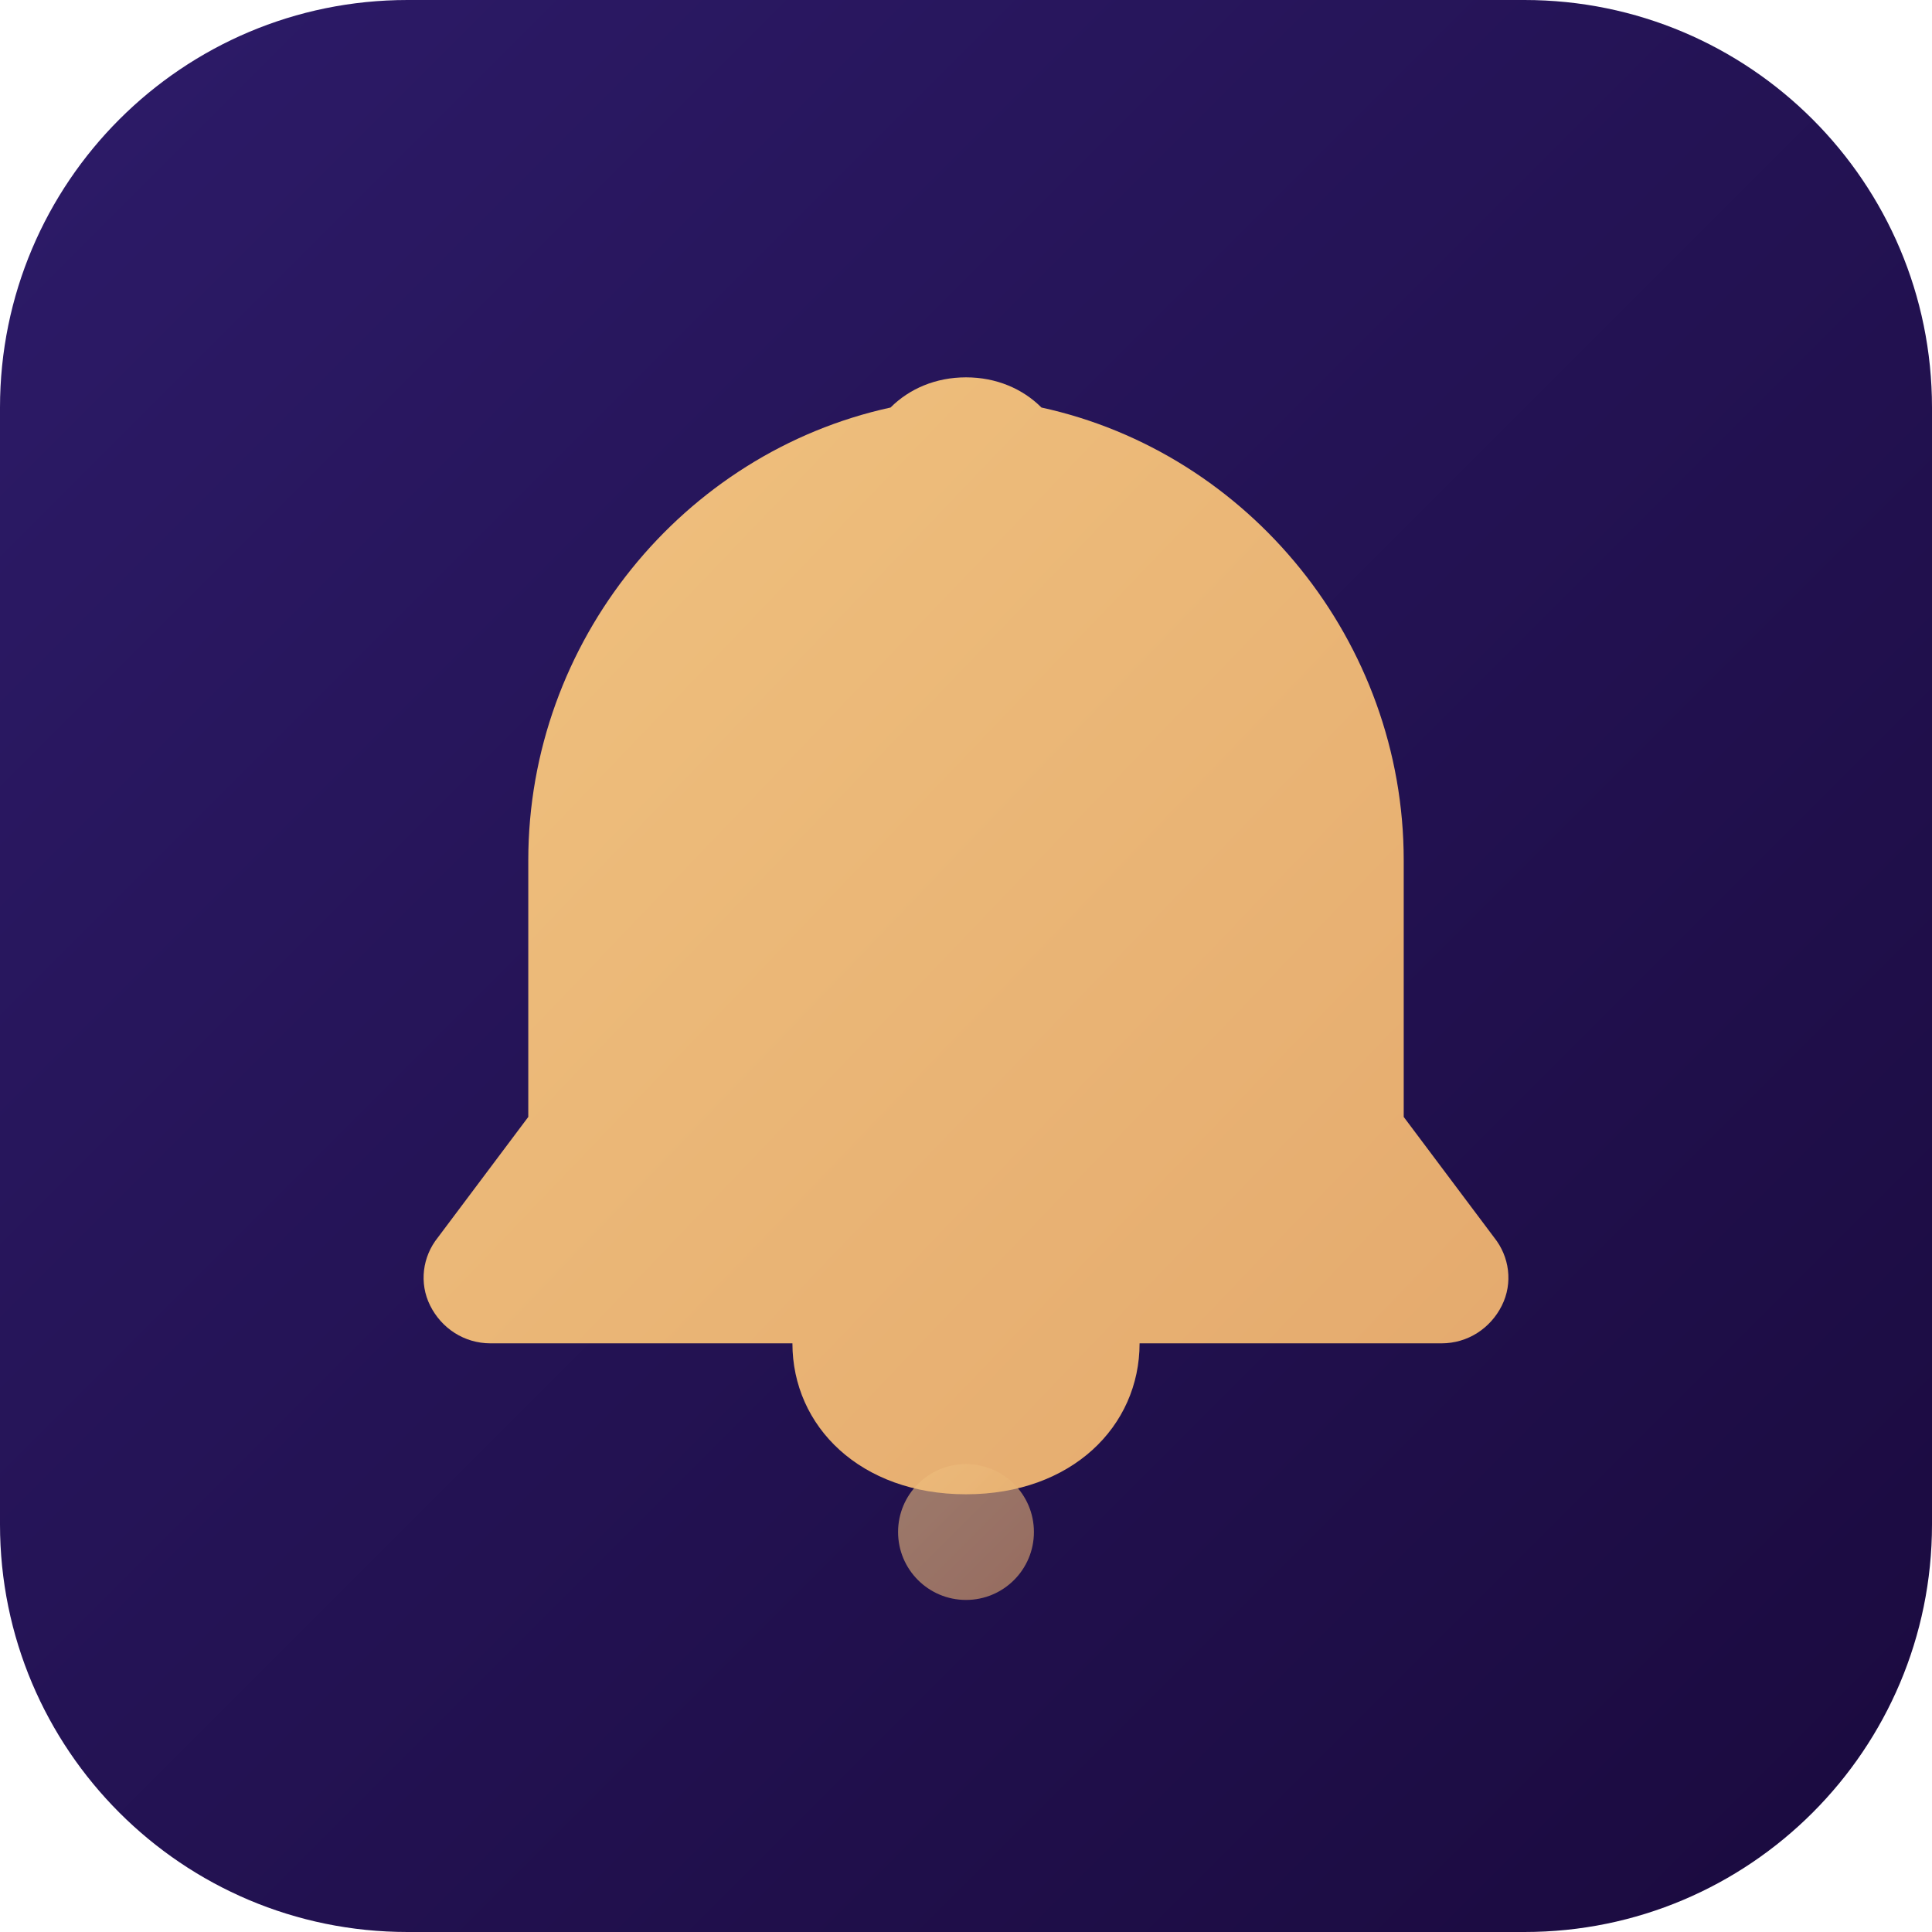
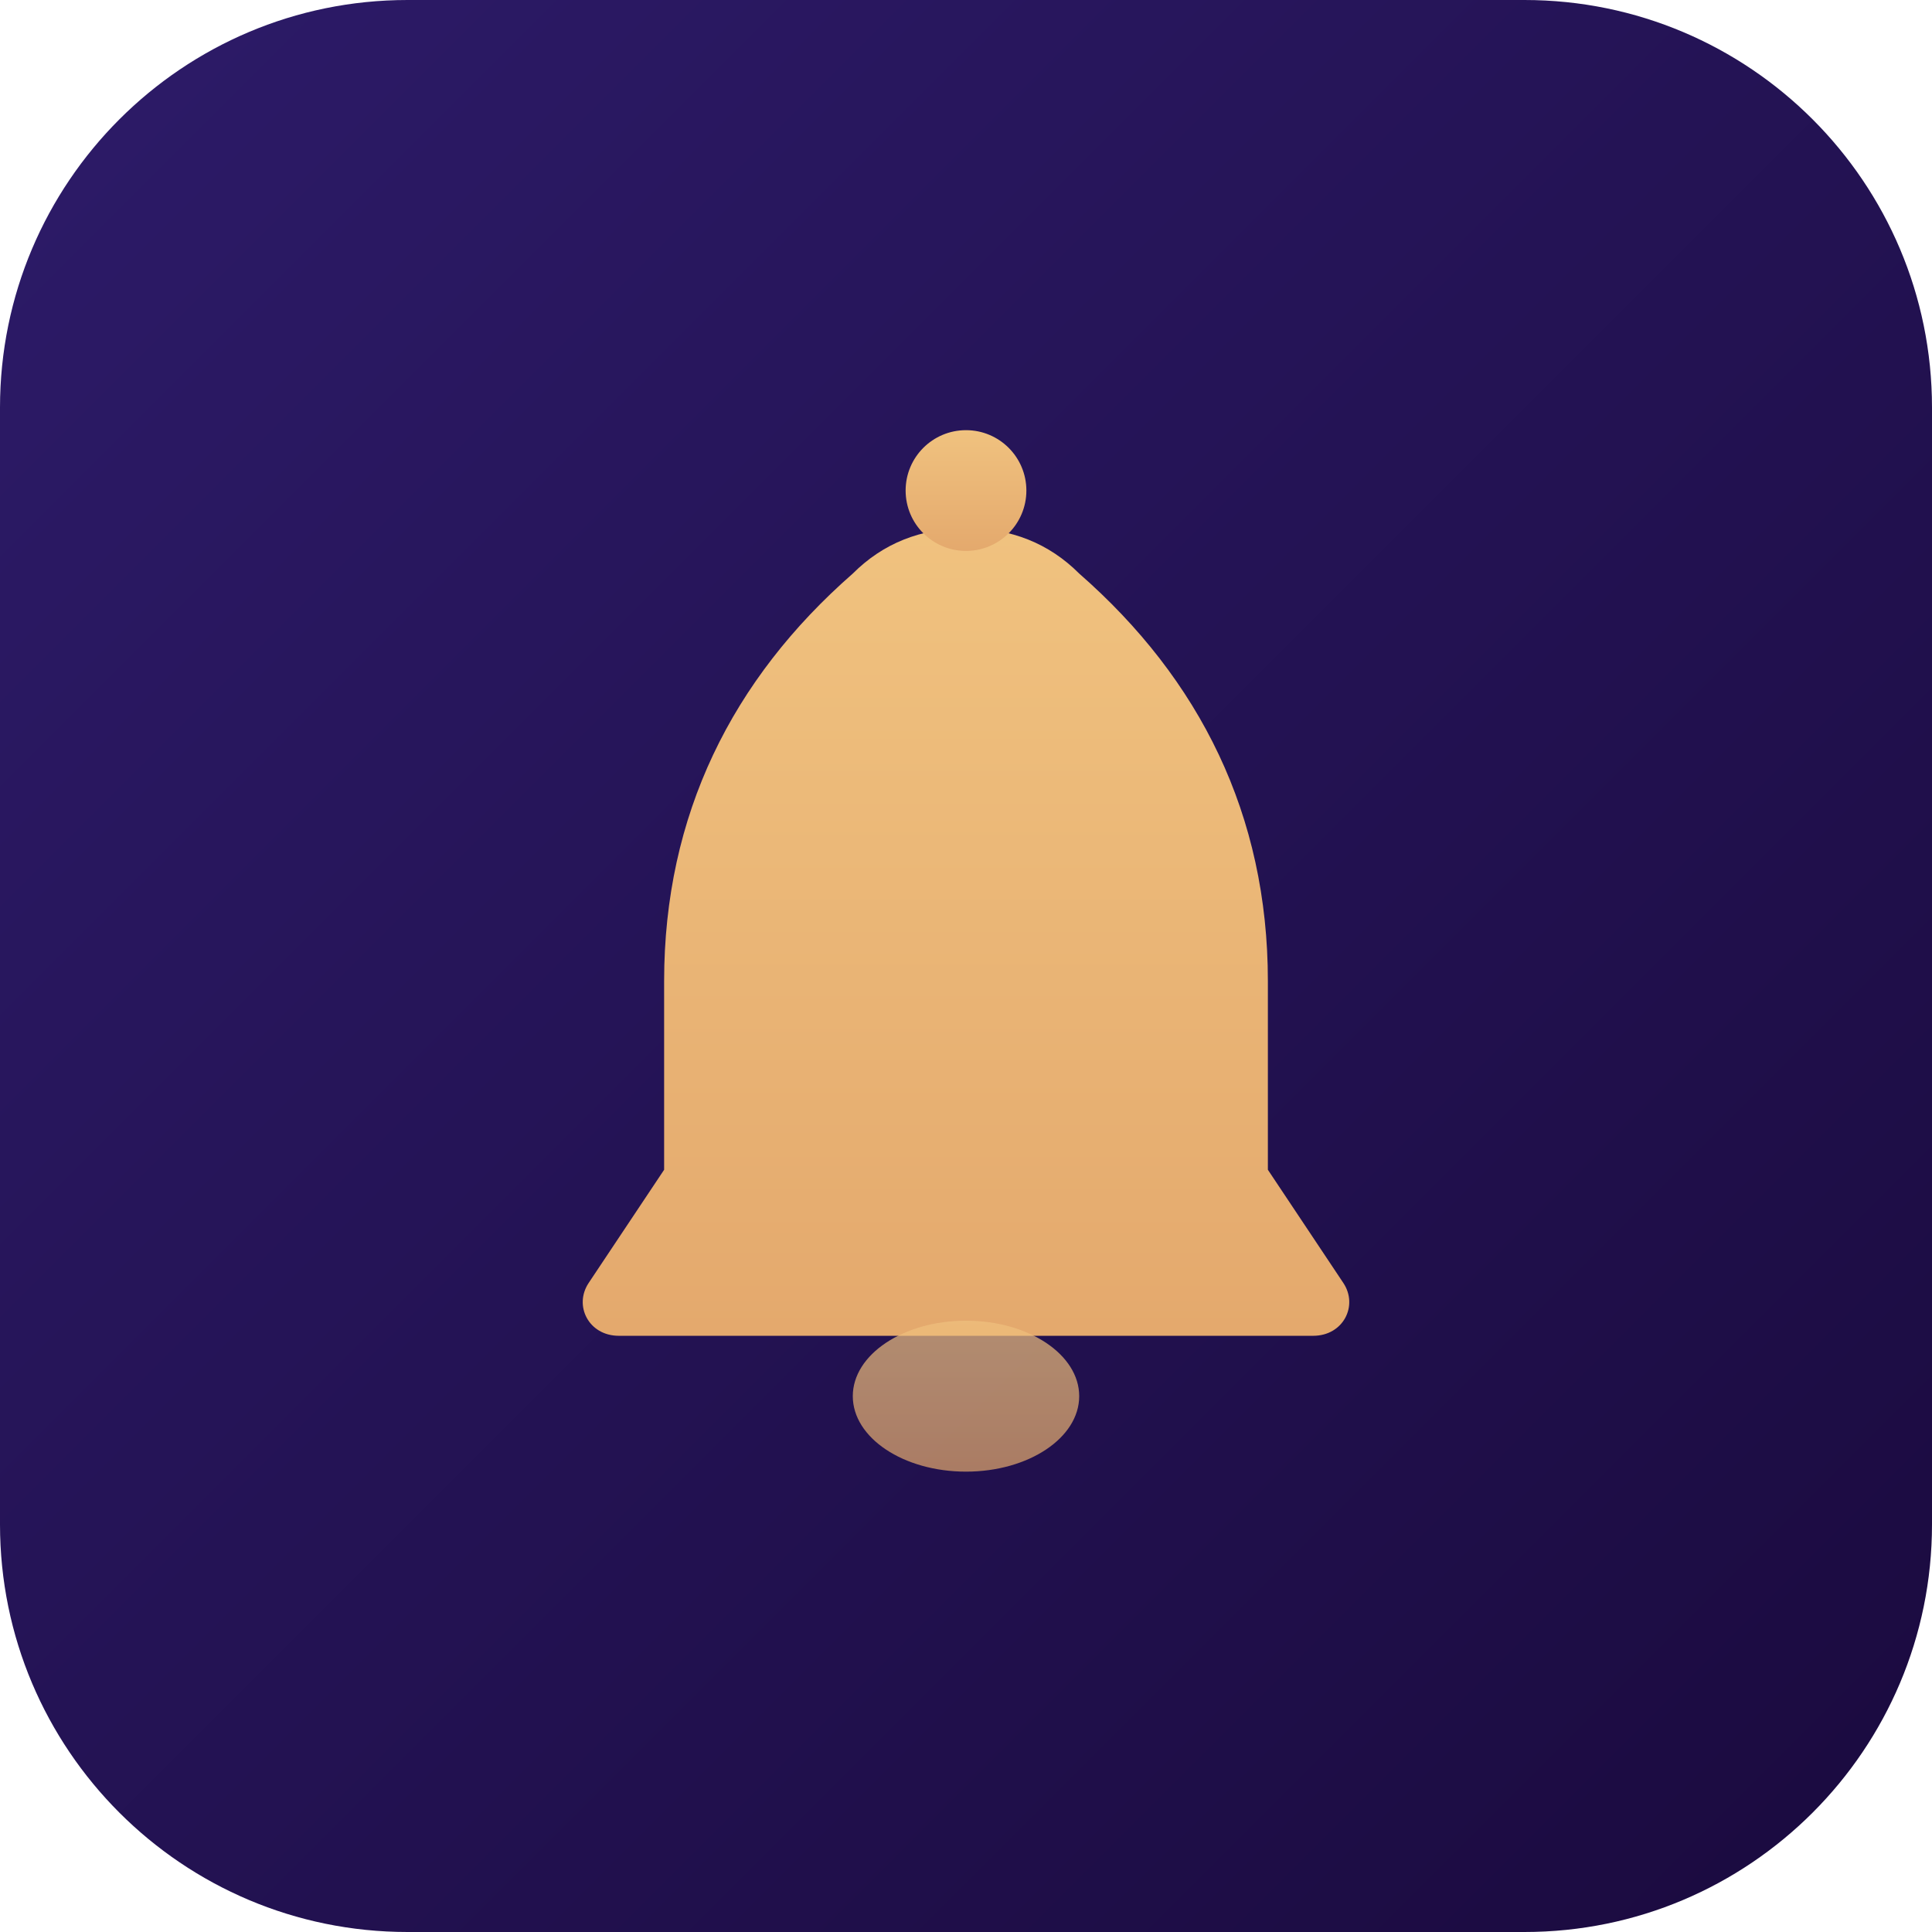
<svg xmlns="http://www.w3.org/2000/svg" viewBox="0 0 512 512">
  <defs>
    <linearGradient id="bg" x1="0" y1="0" x2="1" y2="1">
      <stop offset="0%" stop-color="#2D1B69" />
      <stop offset="100%" stop-color="#1A0A3E" />
    </linearGradient>
-     <linearGradient id="accent" x1="0" y1="0" x2="1" y2="1">
+     <linearGradient id="gold" x1="0" y1="0" x2="0" y2="1">
      <stop offset="0%" stop-color="#F0C27F" />
      <stop offset="100%" stop-color="#E4A96D" />
    </linearGradient>
  </defs>
  <rect width="512" height="512" rx="108" fill="url(#bg)" />
-   <path d="M256 100c-8 0-15 3-20 8-55 12-96 62-96 120v68l-24 32c-4 5-5 12-2 18s9 10 16 10h80c0 22 18 40 46 40s46-18 46-40h80c7 0 13-4 16-10s2-13-2-18l-24-32v-68c0-58-41-108-96-120-5-5-12-8-20-8z" fill="url(#accent)" />
-   <circle cx="256" cy="406" r="18" fill="url(#accent)" opacity="0.6" />
+   <g transform="translate(256,260)">
+     <path d="M0-120 C-12-120-22-116-30-108 C-62-80-80-44-80 0 L-80 50 L-100 80 C-104 86-100 94-92 94 L92 94 C100 94 104 86 100 80 L80 50 L80 0 C80-44 62-80 30-108 C22-116 12-120 0-120Z" fill="url(#gold)" />
+     <circle cx="0" cy="-130" r="16" fill="url(#gold)" />
+     <ellipse cx="0" cy="110" rx="30" ry="20" fill="url(#gold)" opacity="0.7" />
+   </g>
</svg>
